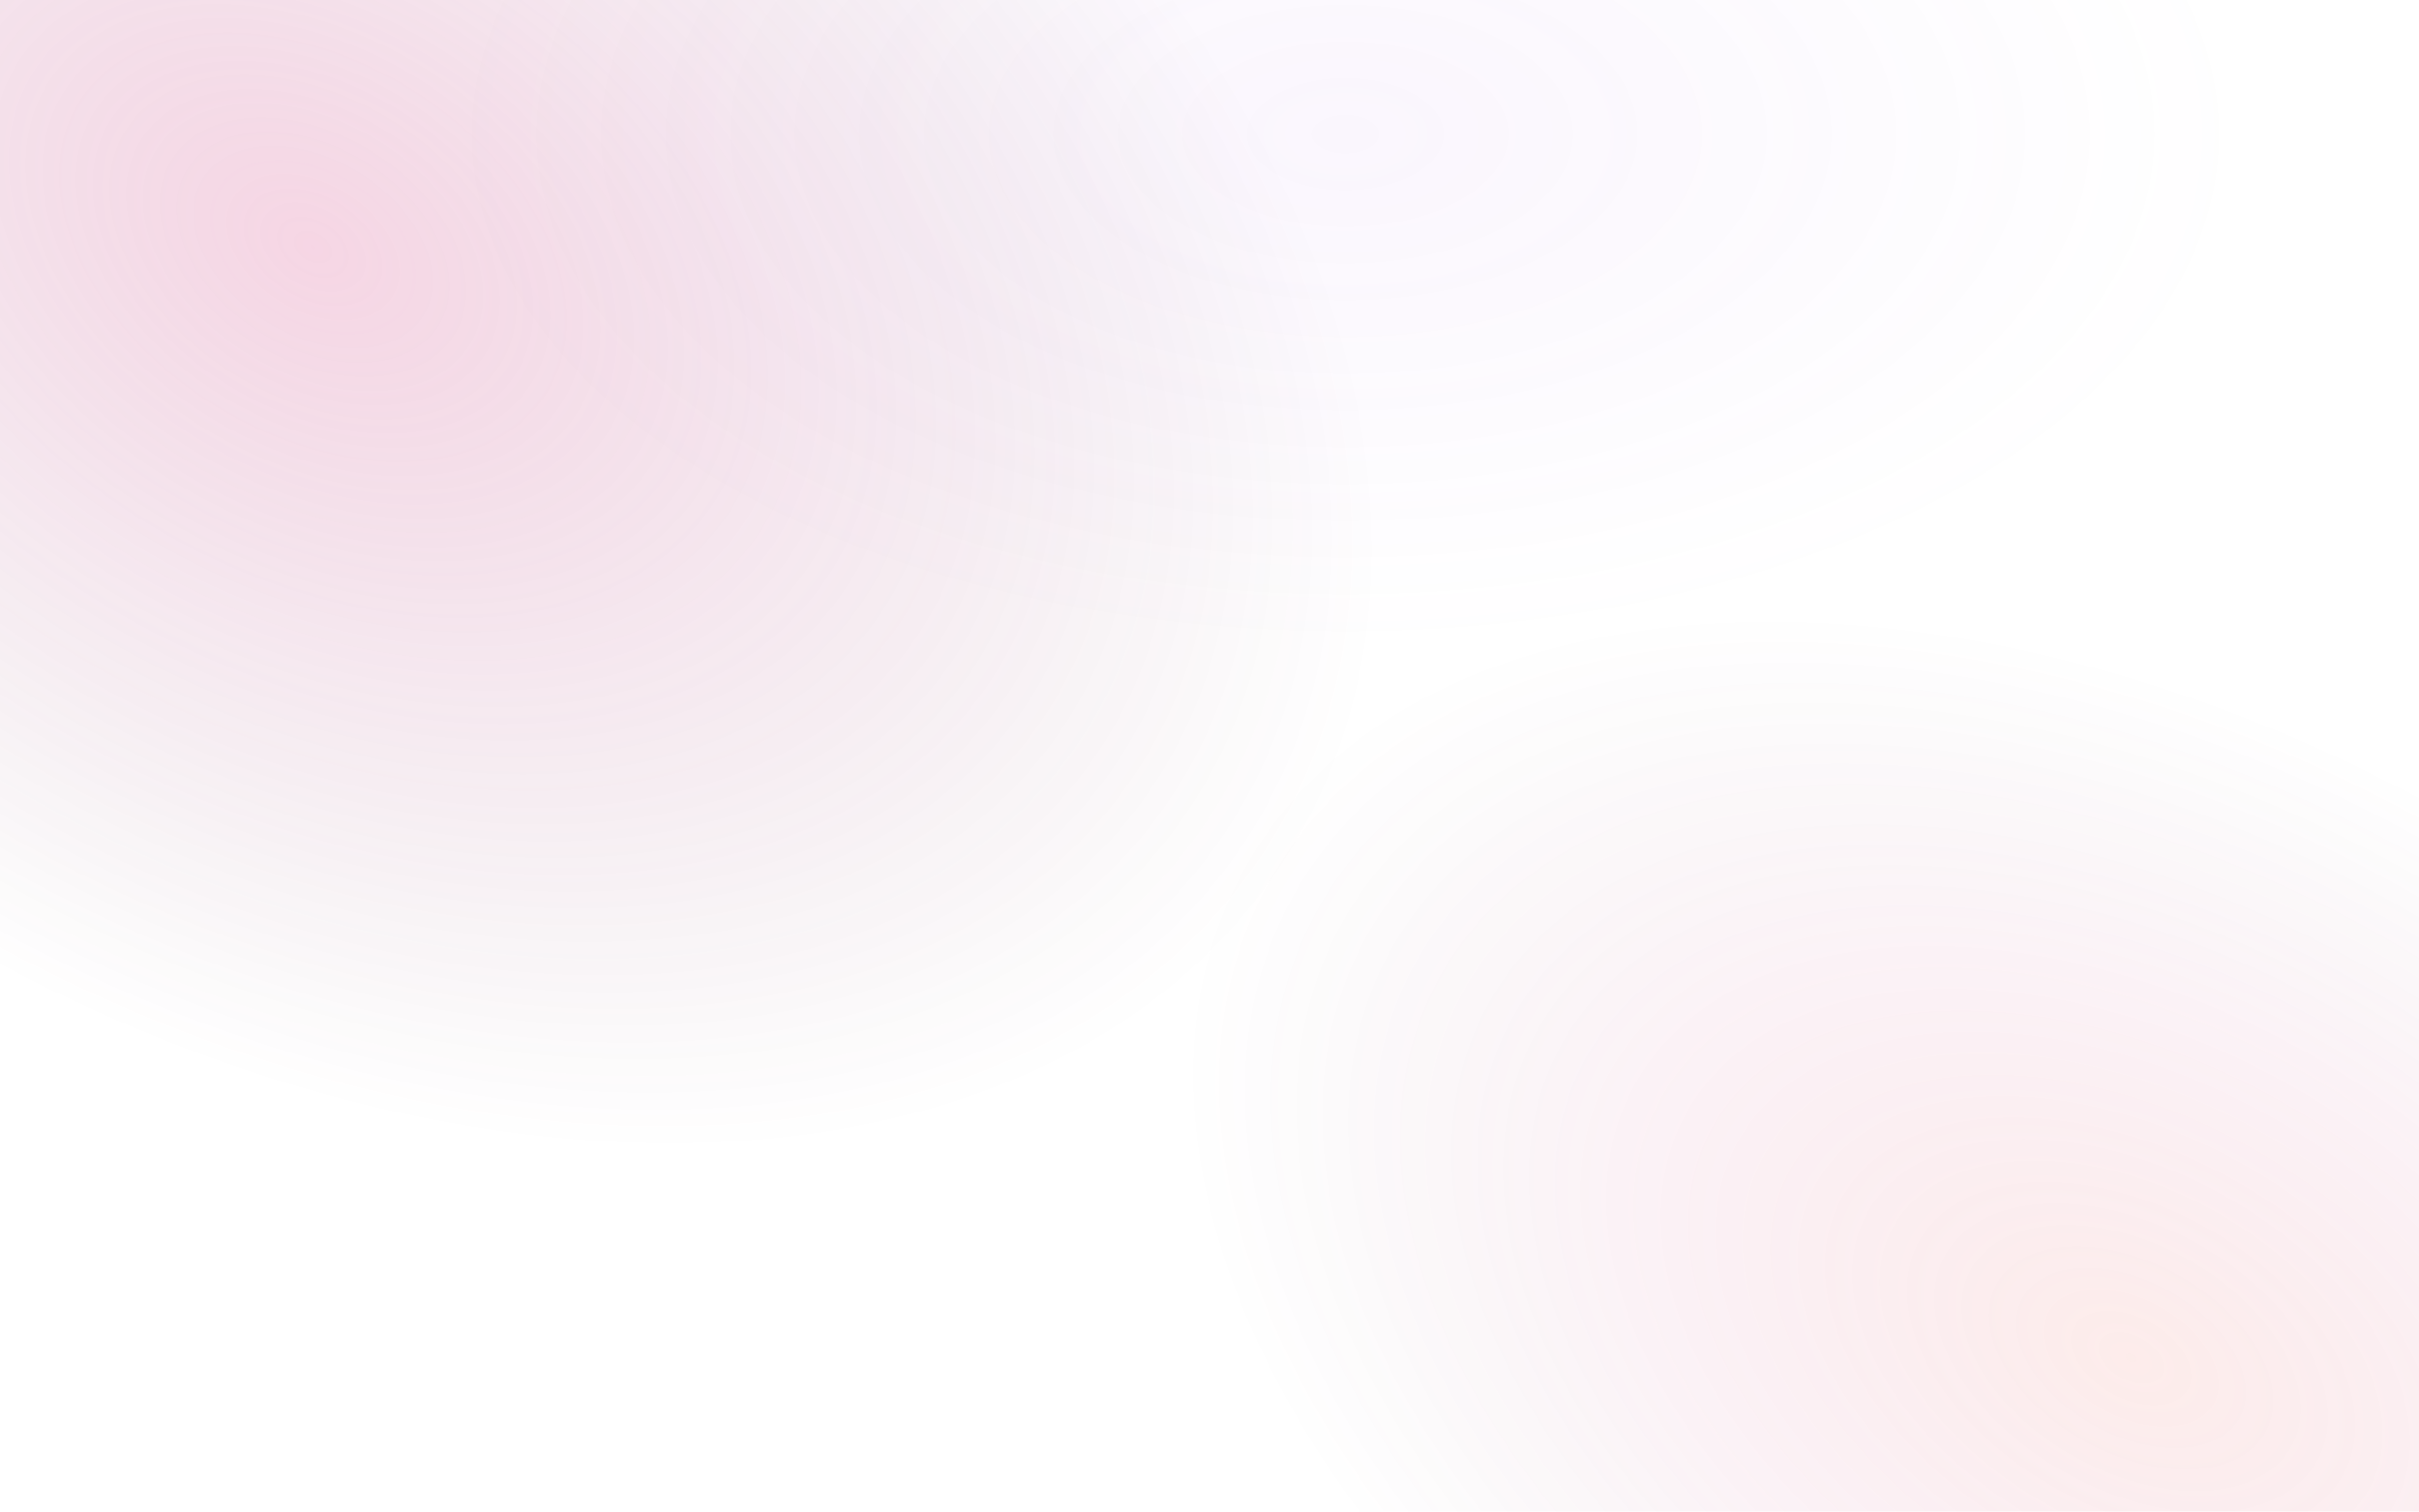
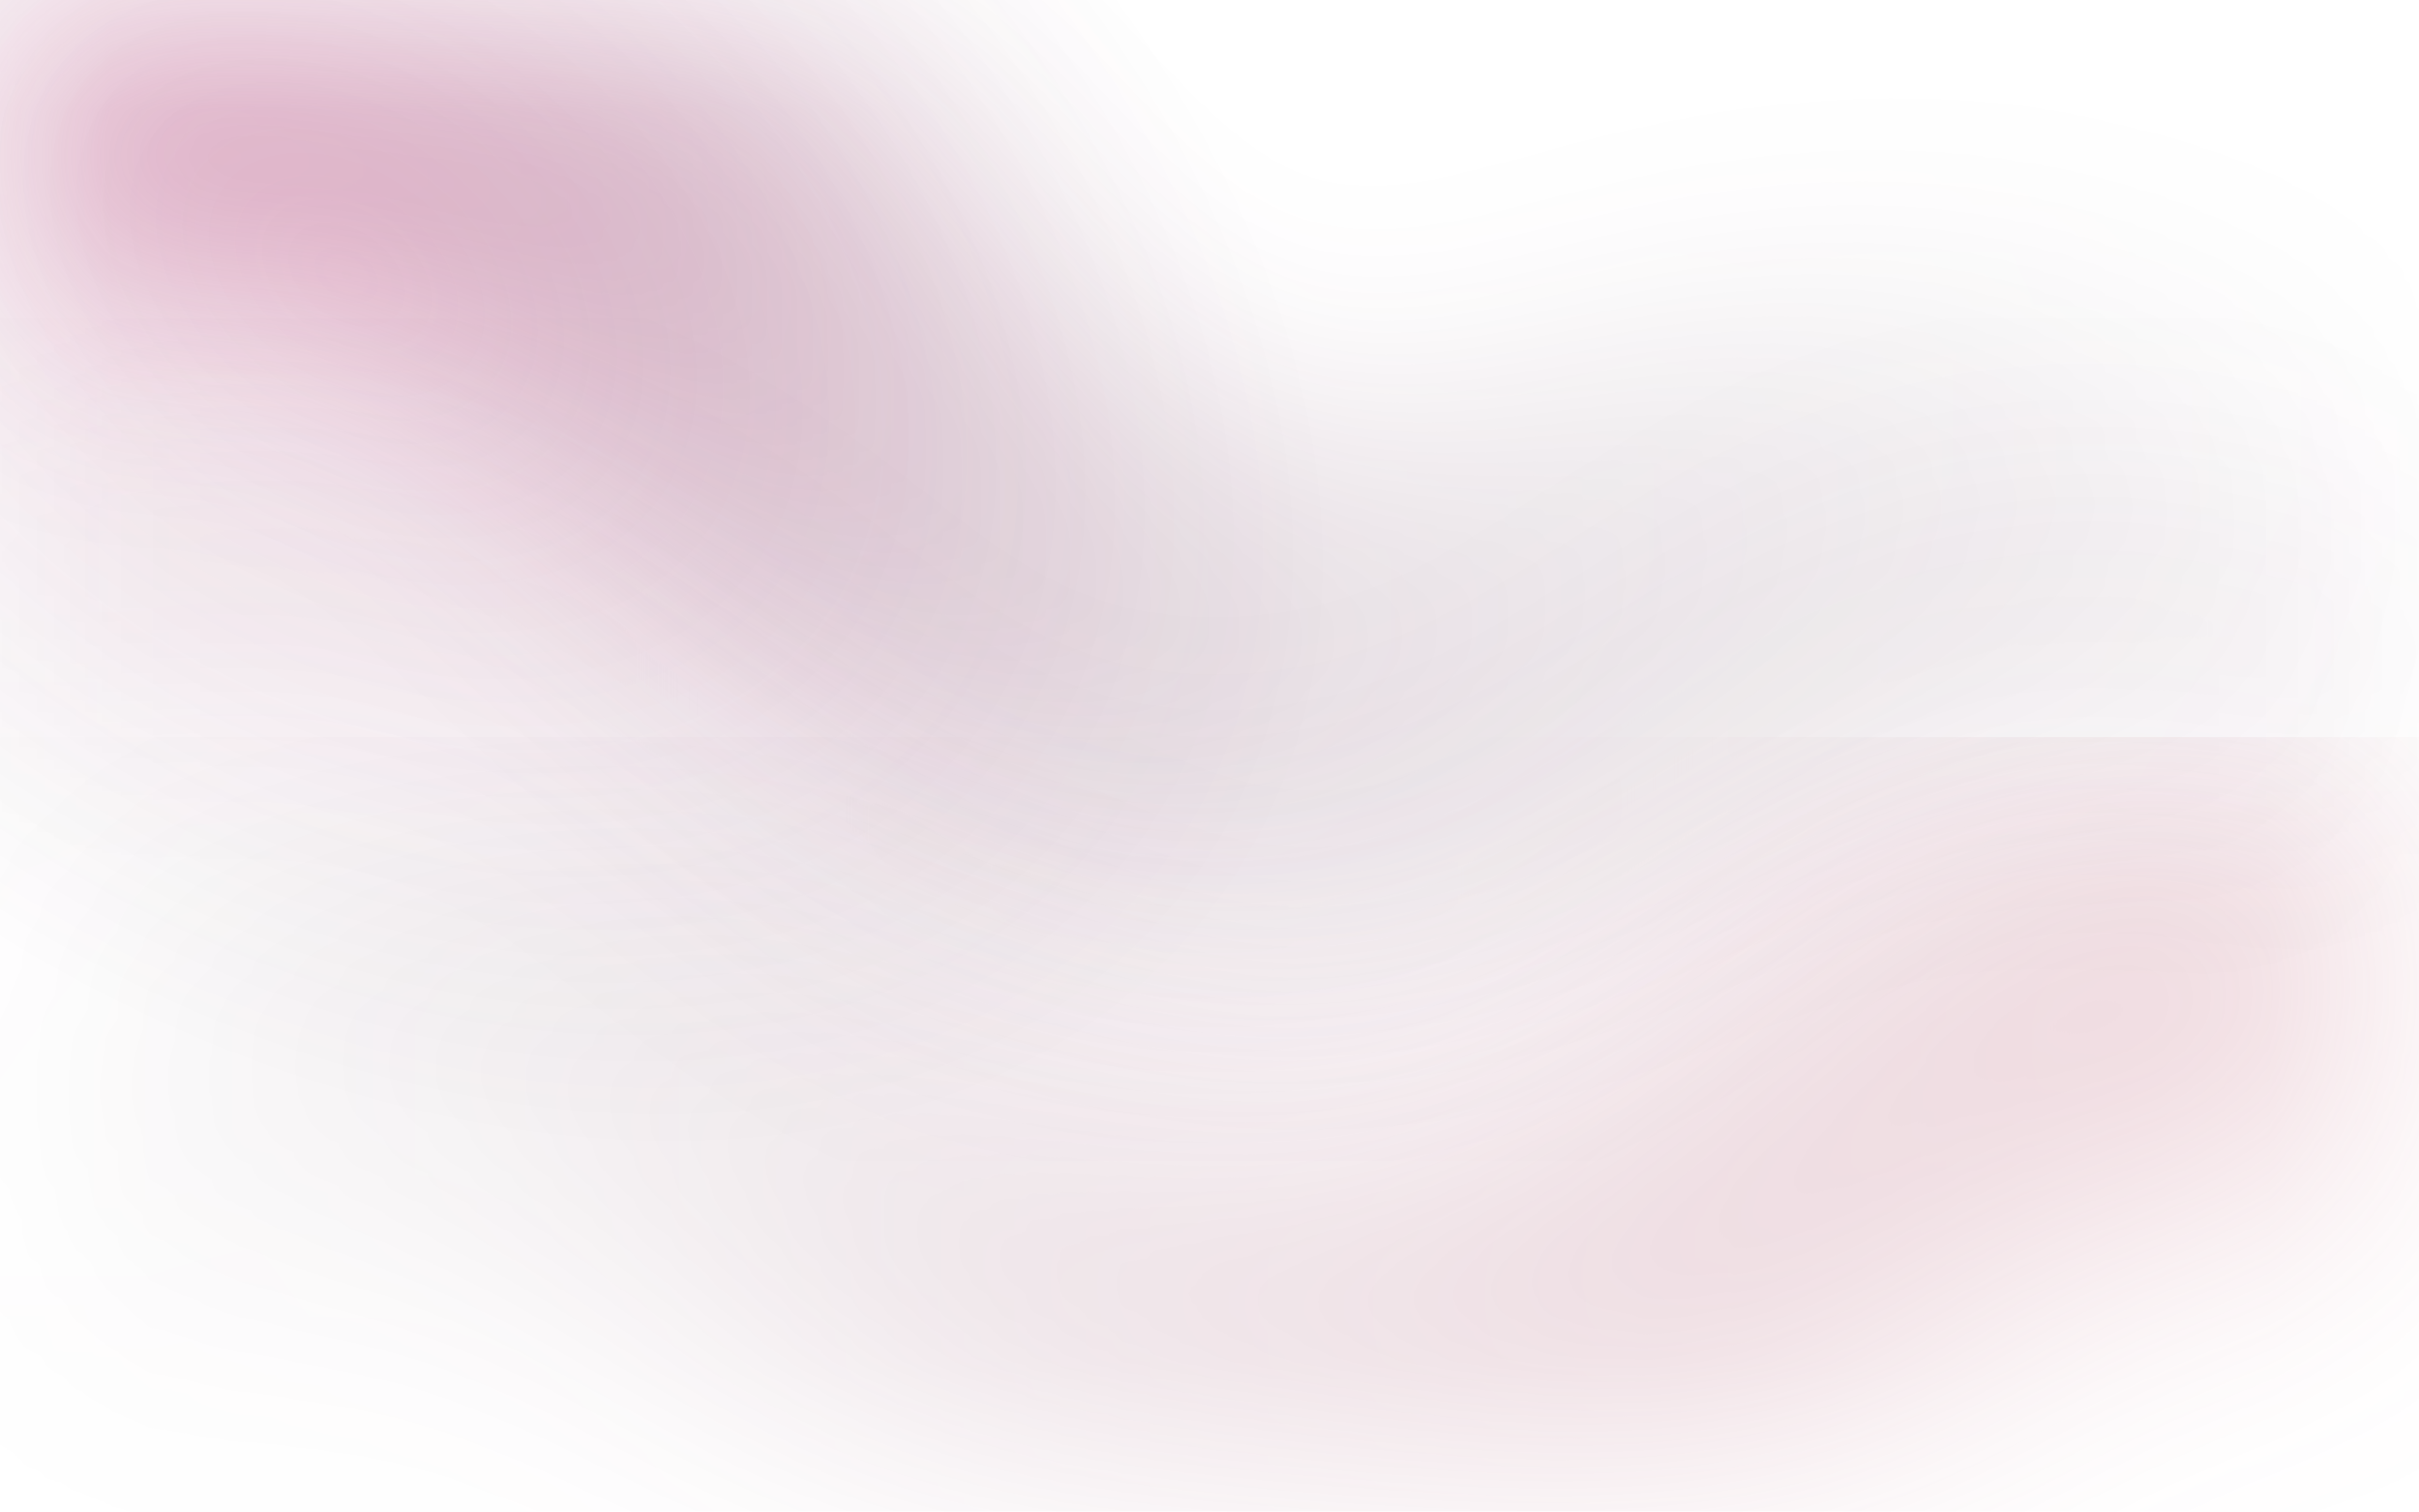
<svg xmlns="http://www.w3.org/2000/svg" viewBox="0 0 1600 1000" preserveAspectRatio="xMidYMid slice">
  <defs>
-     <radialGradient id="rose" cx="0" cy="0" r="1" gradientTransform="translate(210 170) rotate(31) scale(760 520)" gradientUnits="userSpaceOnUse">
-       <stop offset="0" stop-color="#D84C8B" stop-opacity=".23" />
-       <stop offset=".48" stop-color="#A82E70" stop-opacity=".11" />
-       <stop offset="1" stop-color="#541936" stop-opacity="0" />
+     <linearGradient id="wave-a" x1="20" y1="80" x2="1420" y2="850" gradientUnits="userSpaceOnUse">
+       <stop offset="0" stop-color="#B23572" stop-opacity=".38" />
+       <stop offset=".42" stop-color="#70234F" stop-opacity=".18" />
+       <stop offset=".78" stop-color="#35172F" stop-opacity=".06" />
+       <stop offset="1" stop-color="#160D19" stop-opacity="0" />
+     </linearGradient>
+     <linearGradient id="wave-b" x1="1410" y1="970" x2="270" y2="120" gradientUnits="userSpaceOnUse">
+       <stop offset="0" stop-color="#C45067" stop-opacity=".25" />
+       <stop offset=".48" stop-color="#742347" stop-opacity=".13" />
+       <stop offset="1" stop-color="#241124" stop-opacity="0" />
+     </linearGradient>
+     <radialGradient id="bloom" cx="0" cy="0" r="1" gradientTransform="translate(230 180) rotate(35) scale(720 500)" gradientUnits="userSpaceOnUse">
+       <stop stop-color="#C53F7C" stop-opacity=".14" />
+       <stop offset=".58" stop-color="#7B2859" stop-opacity=".055" />
+       <stop offset="1" stop-color="#35152B" stop-opacity="0" />
    </radialGradient>
-     <radialGradient id="coral" cx="0" cy="0" r="1" gradientTransform="translate(1410 900) rotate(-151) scale(680 420)" gradientUnits="userSpaceOnUse">
-       <stop offset="0" stop-color="#EF776B" stop-opacity=".14" />
-       <stop offset=".55" stop-color="#C53F7C" stop-opacity=".065" />
-       <stop offset="1" stop-color="#541936" stop-opacity="0" />
-     </radialGradient>
-     <radialGradient id="violet" cx="0" cy="0" r="1" gradientTransform="translate(890 90) rotate(90) scale(340 600)" gradientUnits="userSpaceOnUse">
-       <stop offset="0" stop-color="#A85AE0" stop-opacity=".055" />
-       <stop offset="1" stop-color="#A85AE0" stop-opacity="0" />
-     </radialGradient>
+     <filter id="blur-a" x="-35%" y="-55%" width="170%" height="210%" color-interpolation-filters="sRGB">
+       <feGaussianBlur stdDeviation="78" />
+     </filter>
+     <filter id="blur-b" x="-35%" y="-55%" width="170%" height="210%" color-interpolation-filters="sRGB">
+       <feGaussianBlur stdDeviation="105" />
+     </filter>
  </defs>
-   <rect width="1600" height="1000" fill="url(#rose)" />
-   <rect width="1600" height="1000" fill="url(#coral)" />
-   <rect width="1600" height="1000" fill="url(#violet)" />
+   <rect width="1600" height="1000" fill="url(#bloom)" />
+   <path d="M-170 115C160-52 328 42 518 242C704 438 835 493 1054 409C1269 326 1437 311 1762 584" fill="none" stroke="url(#wave-a)" stroke-width="310" stroke-linecap="round" filter="url(#blur-a)" />
+   <path d="M-139 804C153 623 384 650 592 791C794 929 1019 941 1218 755C1390 595 1536 600 1731 720" fill="none" stroke="url(#wave-b)" stroke-width="280" stroke-linecap="round" filter="url(#blur-b)" />
+   <path d="M-129 429C167 305 339 348 514 505C710 680 934 641 1114 505C1303 362 1453 375 1697 505" fill="none" stroke="#8C2C62" stroke-opacity=".055" stroke-width="150" stroke-linecap="round" filter="url(#blur-a)" />
</svg>
